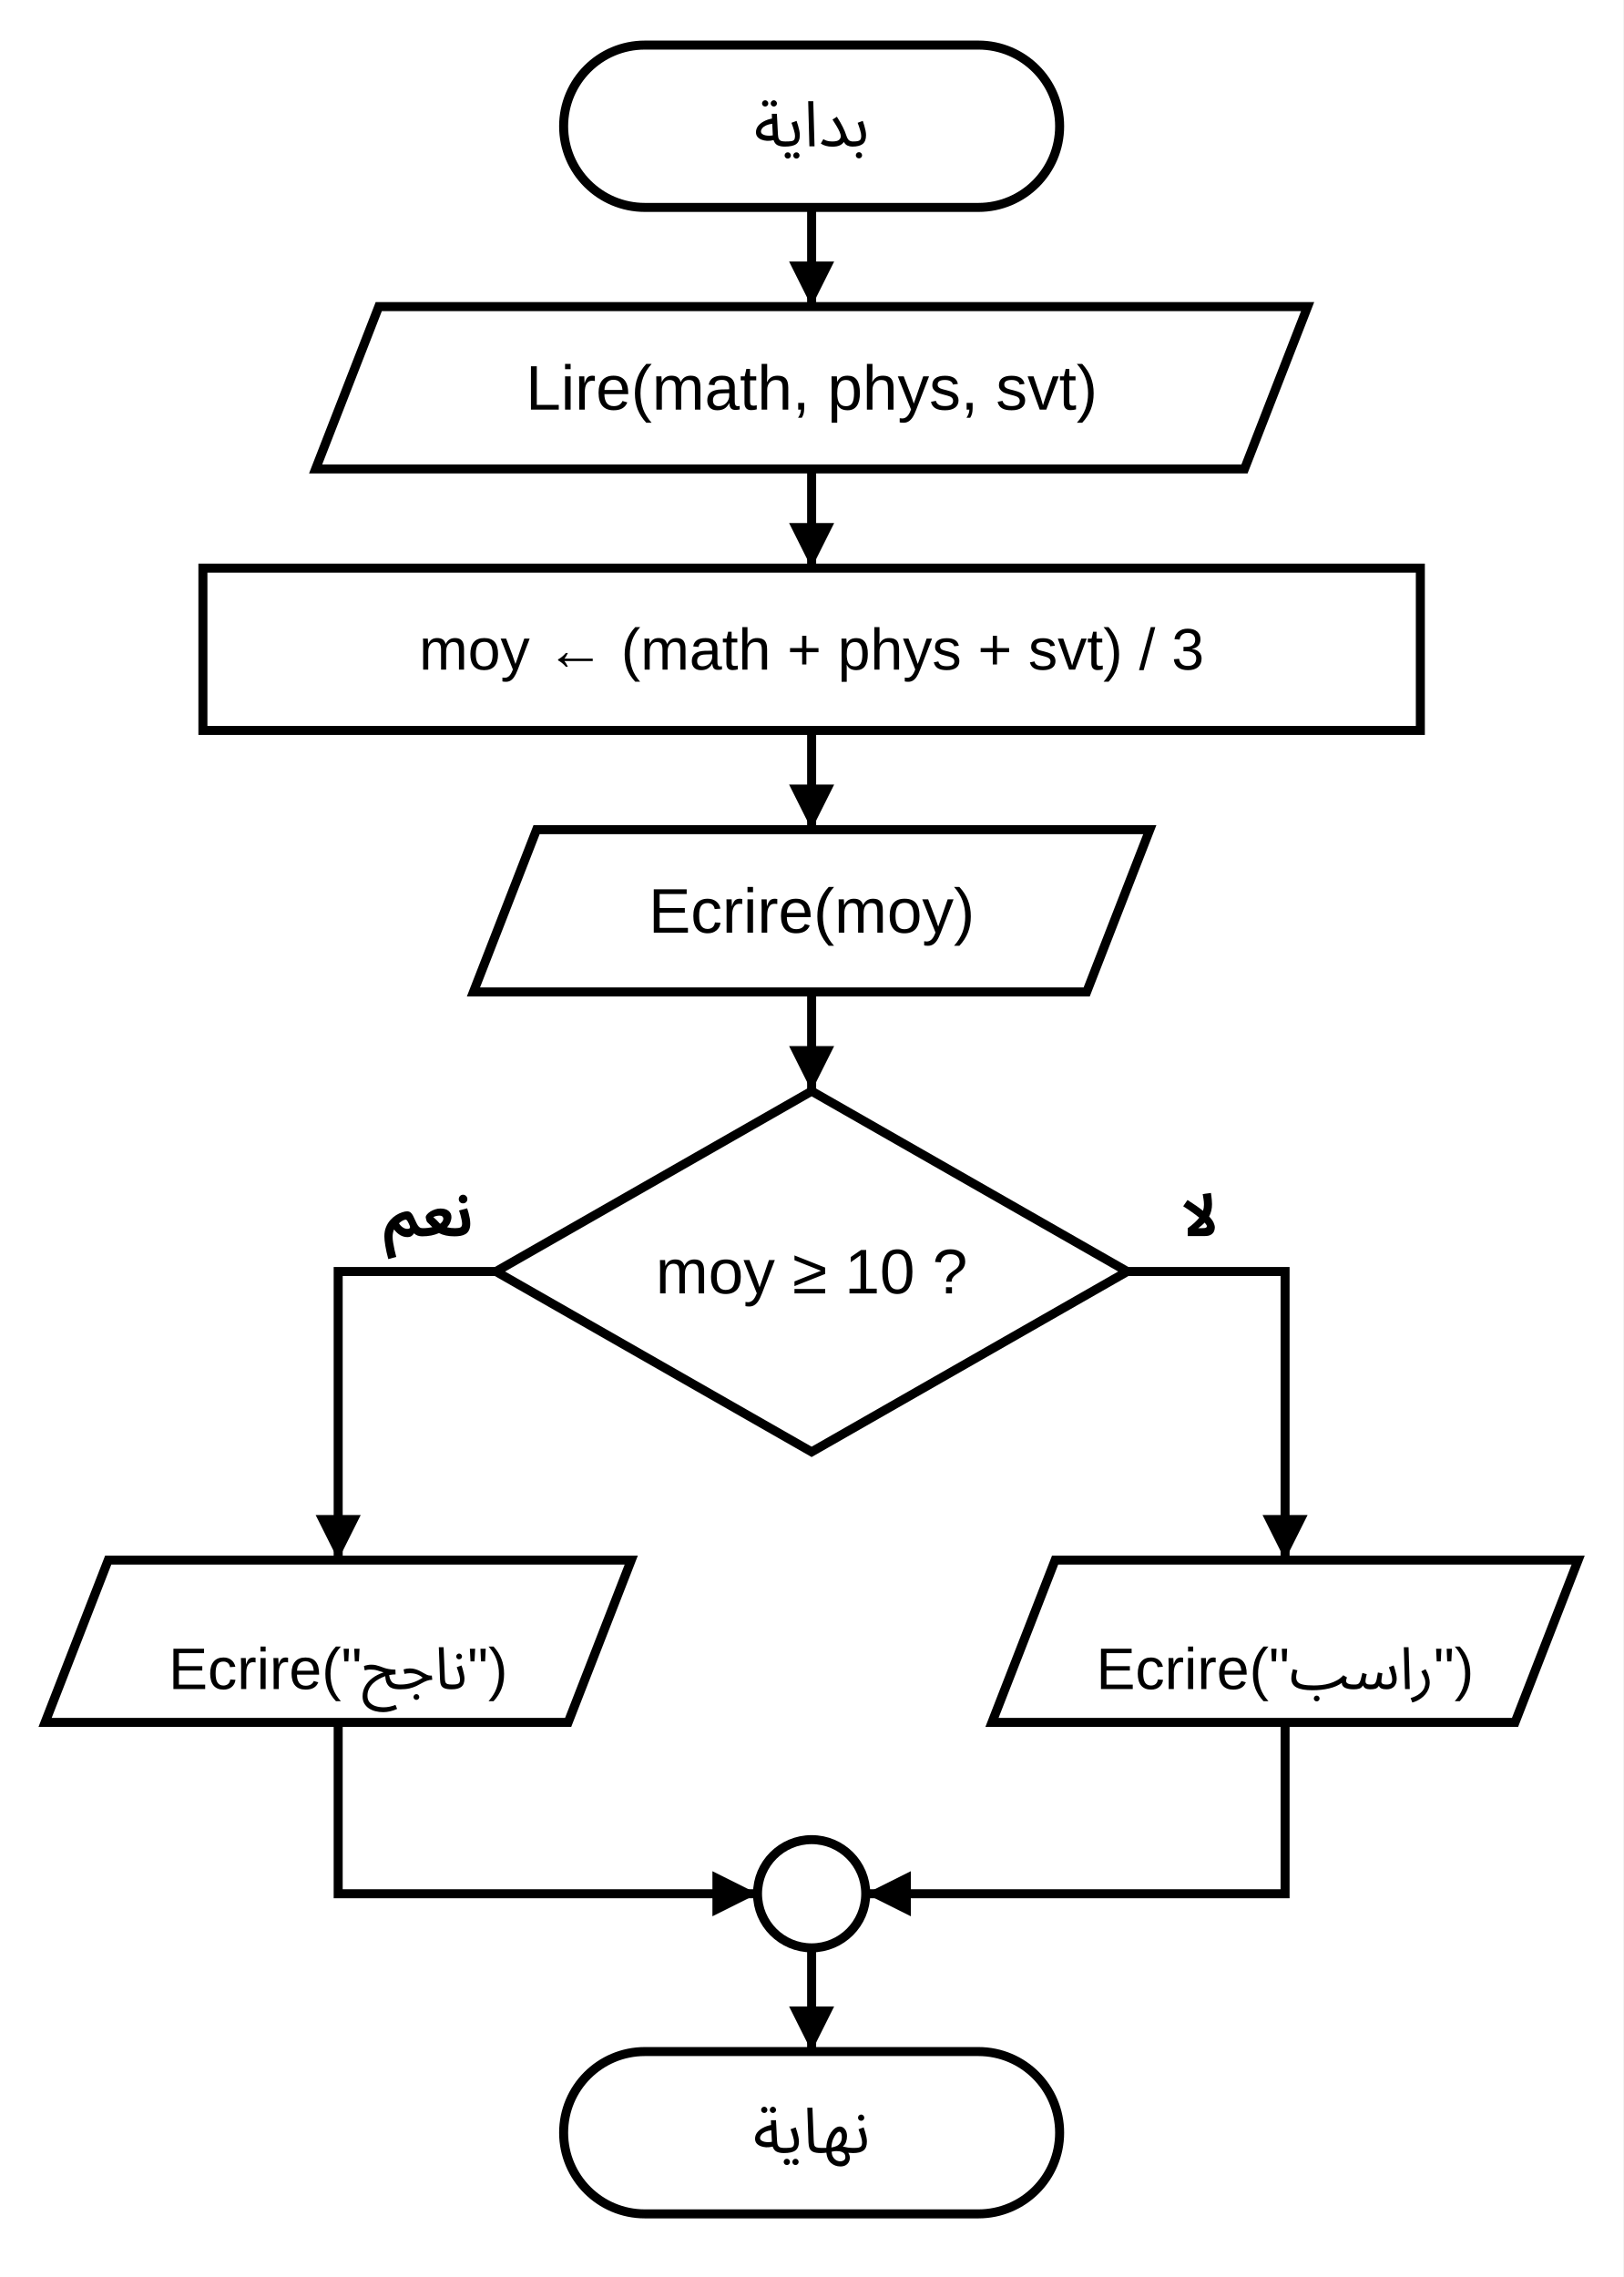
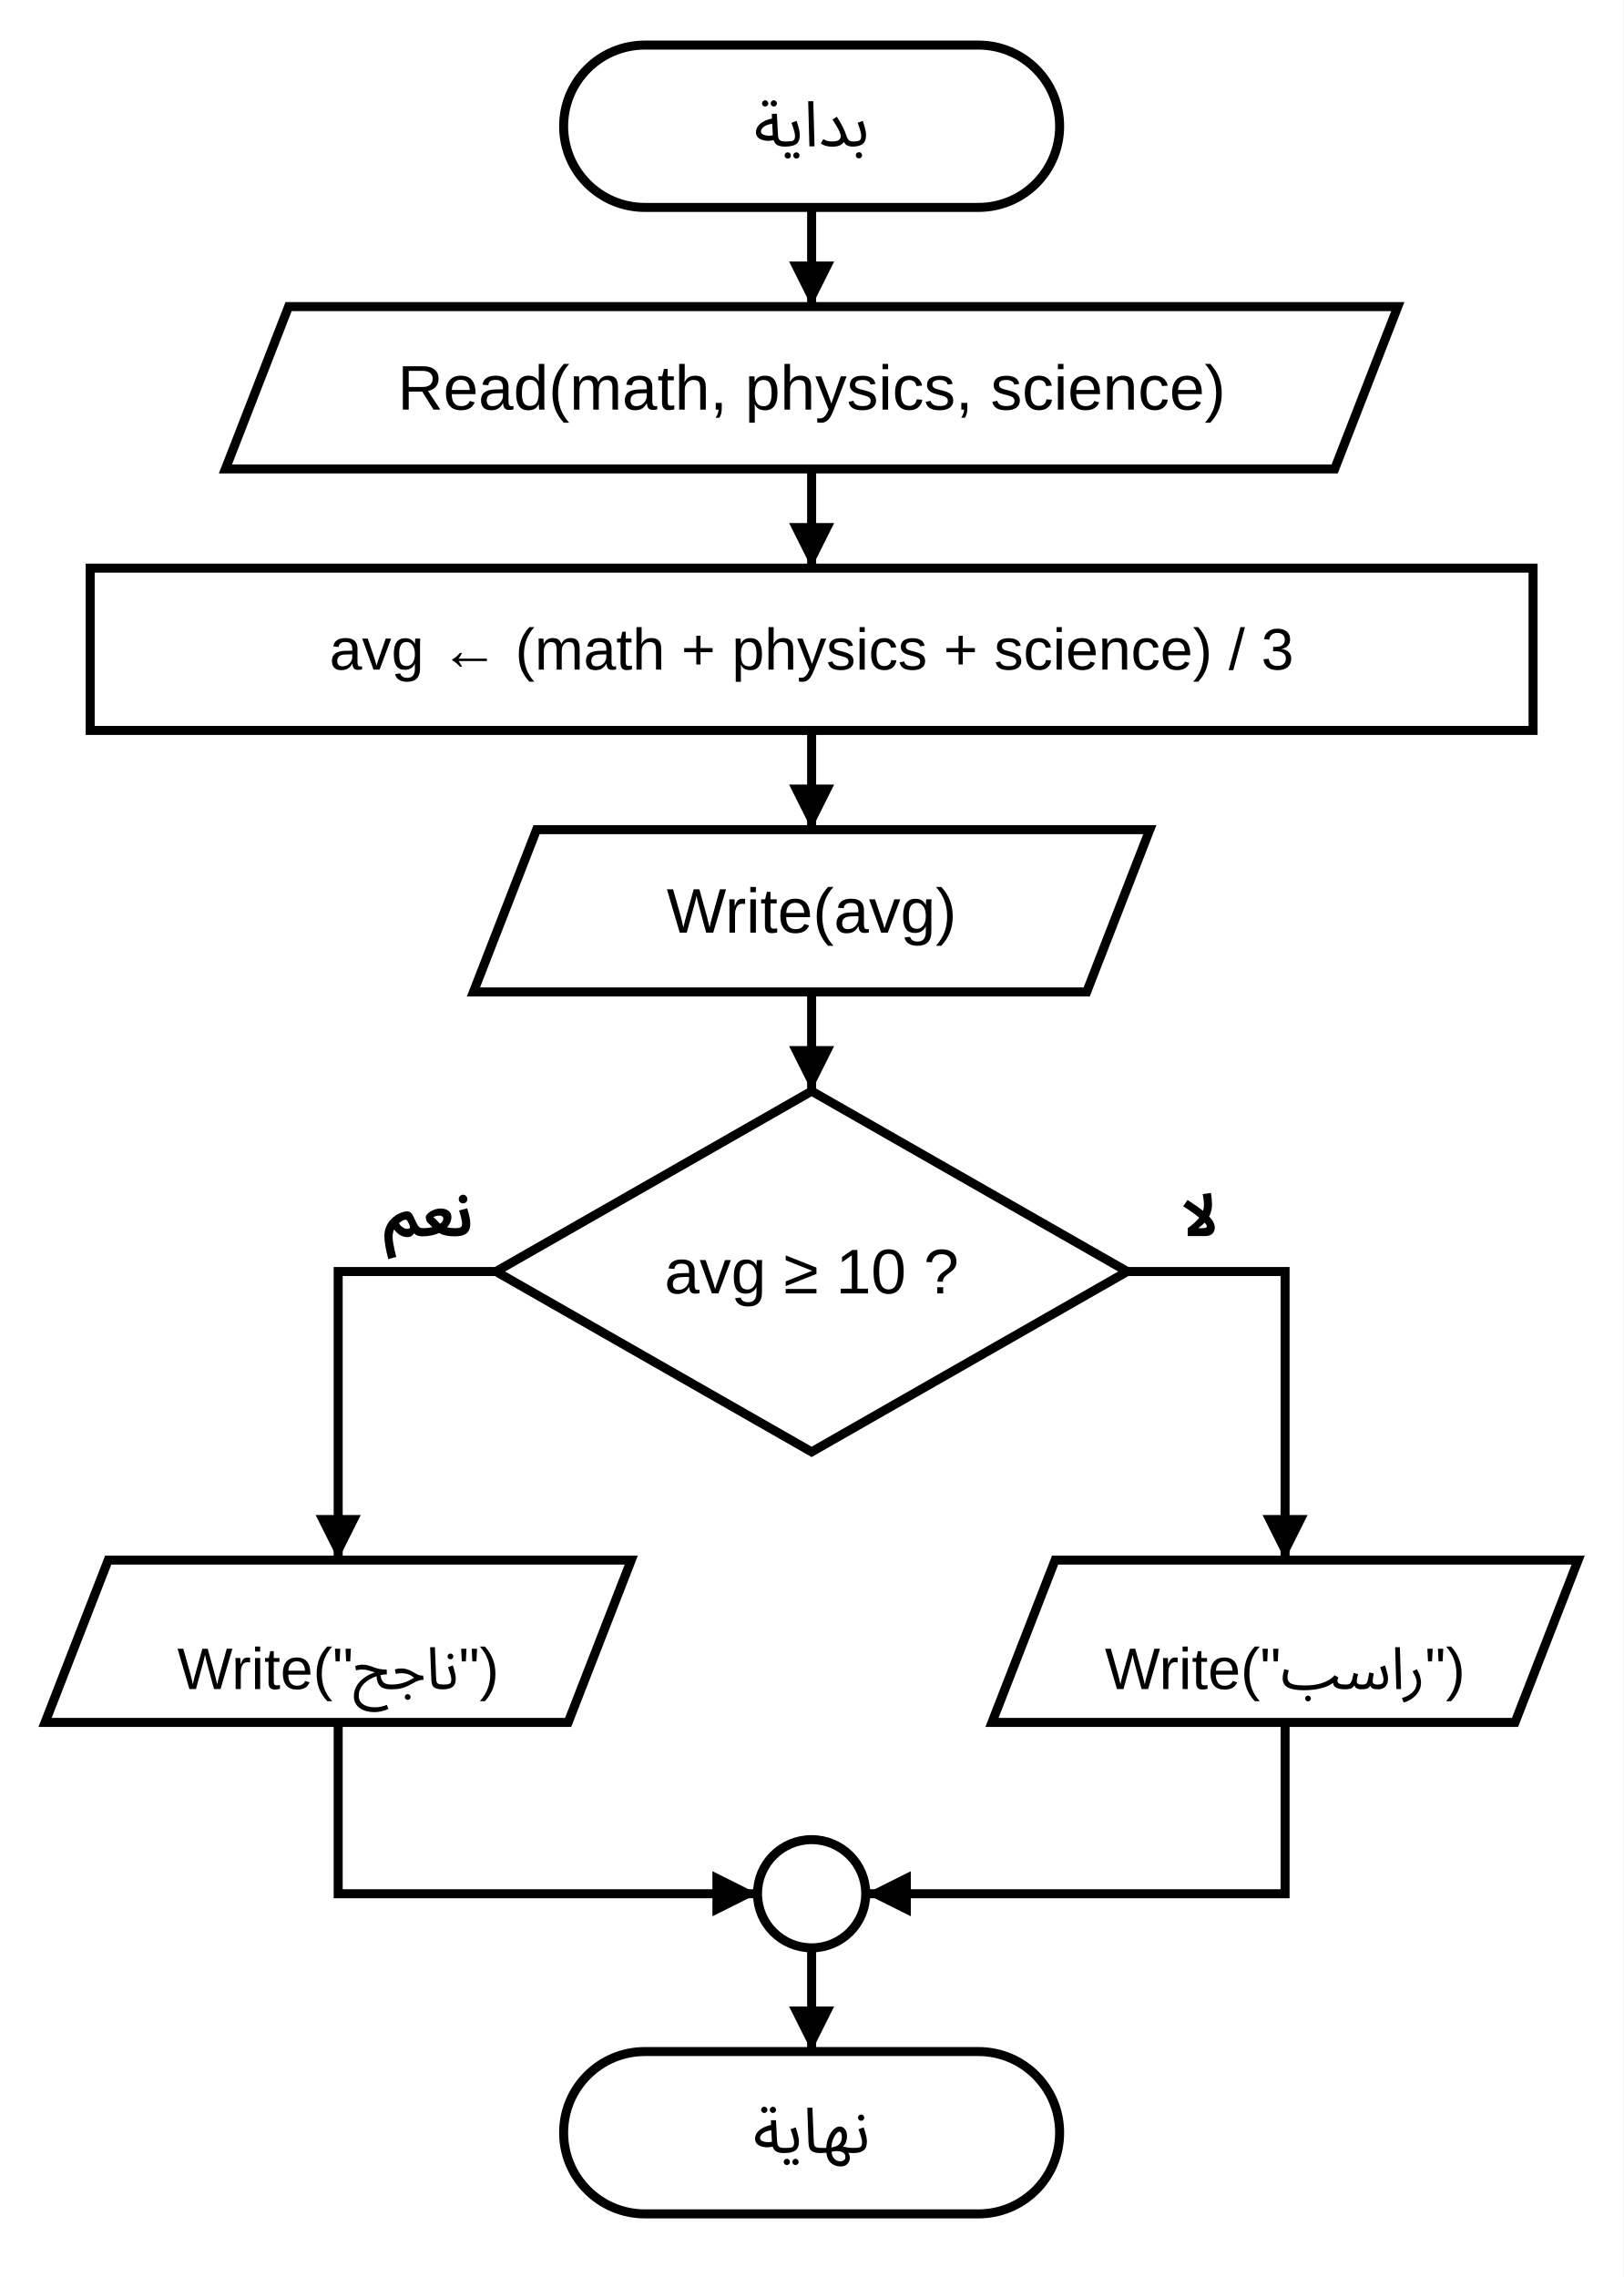
<svg xmlns="http://www.w3.org/2000/svg" viewBox="0 0 360 505" width="360" height="505" role="img" aria-label="مخطط نسقي لحساب معدل المواد الأساسية">
  <defs>
    <marker id="ah" viewBox="0 0 10 10" refX="10" refY="5" markerWidth="5" markerHeight="5" orient="auto-start-reverse">
      <path d="M0,0 L10,5 L0,10 z" fill="#000" />
    </marker>
    <style>
text{font-family:"Segoe UI",Tahoma,Arial,"Noto Sans Arabic",sans-serif;text-anchor:middle;dominant-baseline:central;fill:#000}
.s{fill:#fff;stroke:#000;stroke-width:2}
.a{fill:none;stroke:#000;stroke-width:2;marker-end:url(#ah)}
.l{fill:none;stroke:#000;stroke-width:2}
</style>
  </defs>
  <rect width="360" height="505" fill="#fff" />
  <rect class="s" x="125" y="10" width="110" height="36" rx="18" />
  <text x="180" y="28" font-size="14" direction="rtl">بداية</text>
  <polyline class="a" points="180,46 180,68" />
-   <polygon class="s" points="84,68 290,68 276,104 70,104" />
-   <text x="180" y="86" font-size="14">Lire(math, phys, svt)</text>
+   <polygon class="s" points="64,68 310,68 296,104 50,104" />
+   <text x="180" y="86" font-size="14">Read(math, physics, science)</text>
  <polyline class="a" points="180,104 180,126" />
-   <rect class="s" x="45" y="126" width="270" height="36" />
-   <text x="180" y="144" font-size="13">moy ← (math + phys + svt) / 3</text>
+   <rect class="s" x="20" y="126" width="320" height="36" />
+   <text x="180" y="144" font-size="13">avg ← (math + physics + science) / 3</text>
  <polyline class="a" points="180,162 180,184" />
  <polygon class="s" points="119,184 255,184 241,220 105,220" />
-   <text x="180" y="202" font-size="14">Ecrire(moy)</text>
+   <text x="180" y="202" font-size="14">Write(avg)</text>
  <polyline class="a" points="180,220 180,242" />
  <polygon class="s" points="180,242 250,282 180,322 110,282" />
-   <text x="180" y="282" font-size="14">moy ≥ 10 ?</text>
+   <text x="180" y="282" font-size="14">avg ≥ 10 ?</text>
  <polyline class="a" points="110,282 75,282 75,346" />
  <text x="95" y="270" font-size="13" direction="rtl" font-weight="bold">نعم</text>
  <polygon class="s" points="24,346 140,346 126,382 10,382" />
-   <text x="75" y="364" font-size="13">Ecrire("ناجح‎")</text>
+   <text x="75" y="364" font-size="13">Write("ناجح‎")</text>
  <polyline class="a" points="250,282 285,282 285,346" />
  <text x="266" y="270" font-size="13" direction="rtl" font-weight="bold">لا</text>
  <polygon class="s" points="234,346 350,346 336,382 220,382" />
-   <text x="285" y="364" font-size="13">Ecrire("راسب‎")</text>
+   <text x="285" y="364" font-size="13">Write("راسب‎")</text>
  <polyline class="a" points="75,382 75,420 168,420" />
  <polyline class="a" points="285,382 285,420 192,420" />
  <circle class="s" cx="180" cy="420" r="12" />
  <polyline class="a" points="180,432 180,455" />
  <rect class="s" x="125" y="455" width="110" height="36" rx="18" />
  <text x="180" y="473" font-size="14" direction="rtl">نهاية</text>
</svg>
